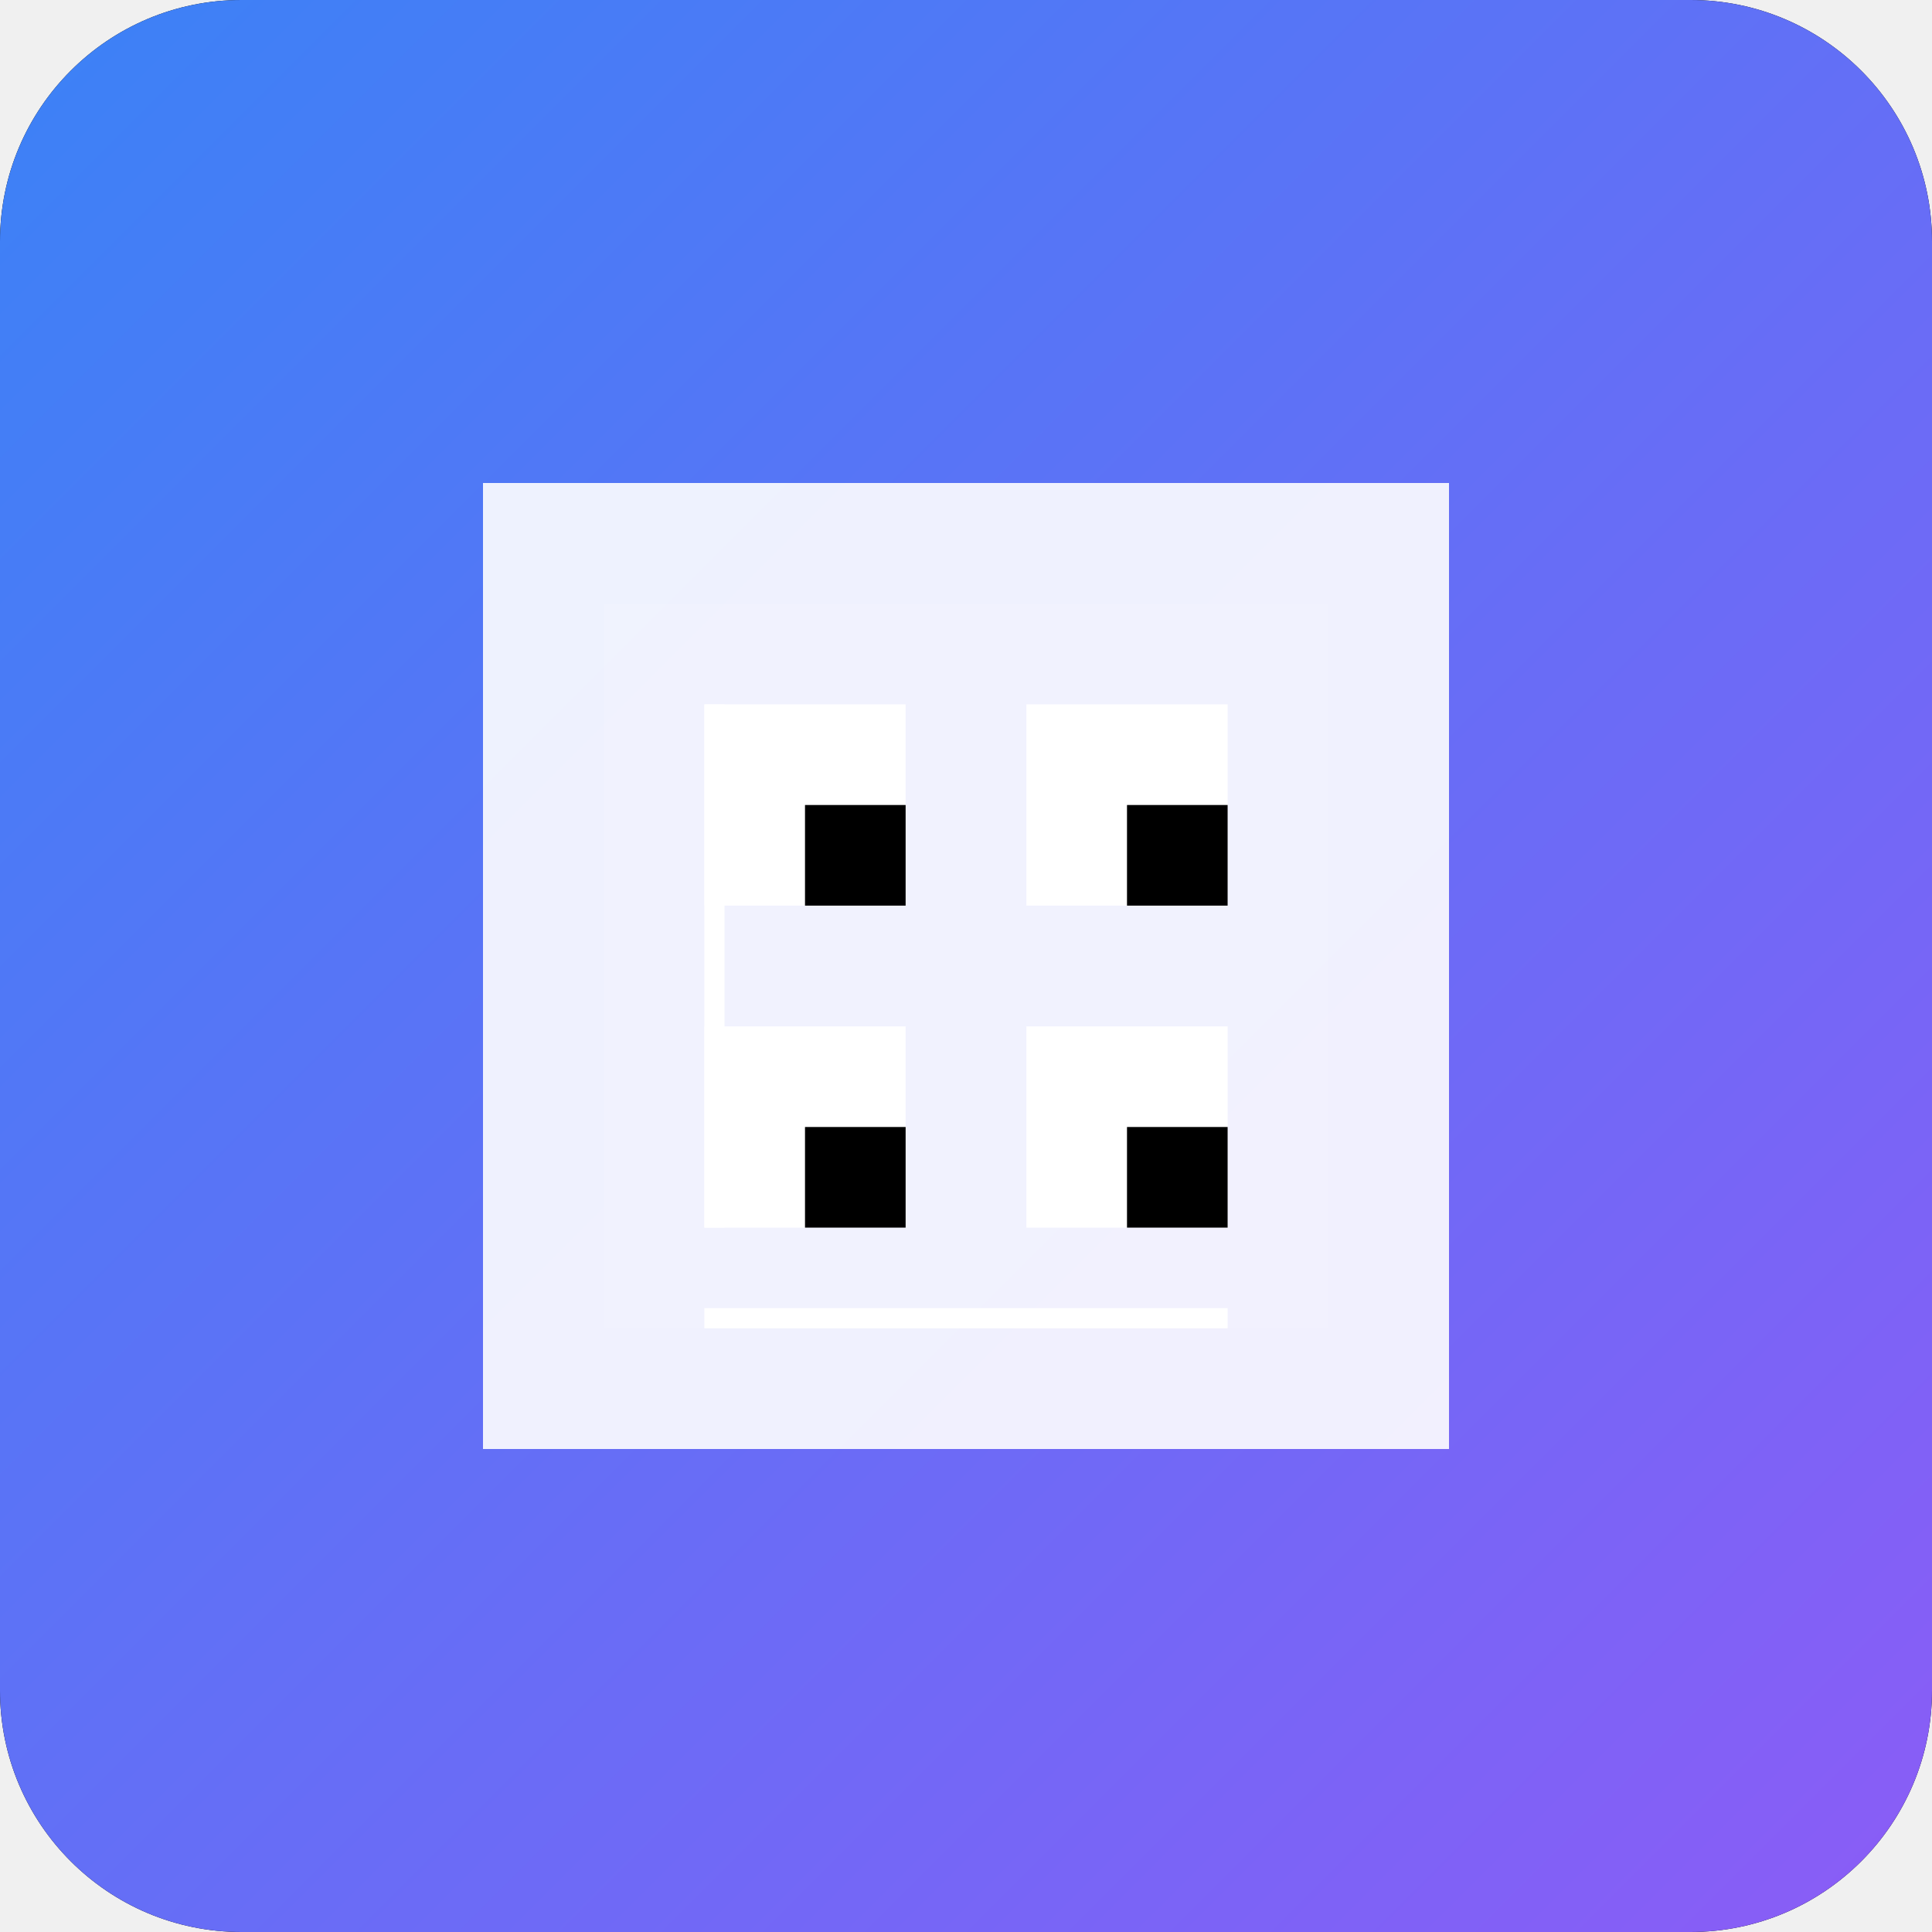
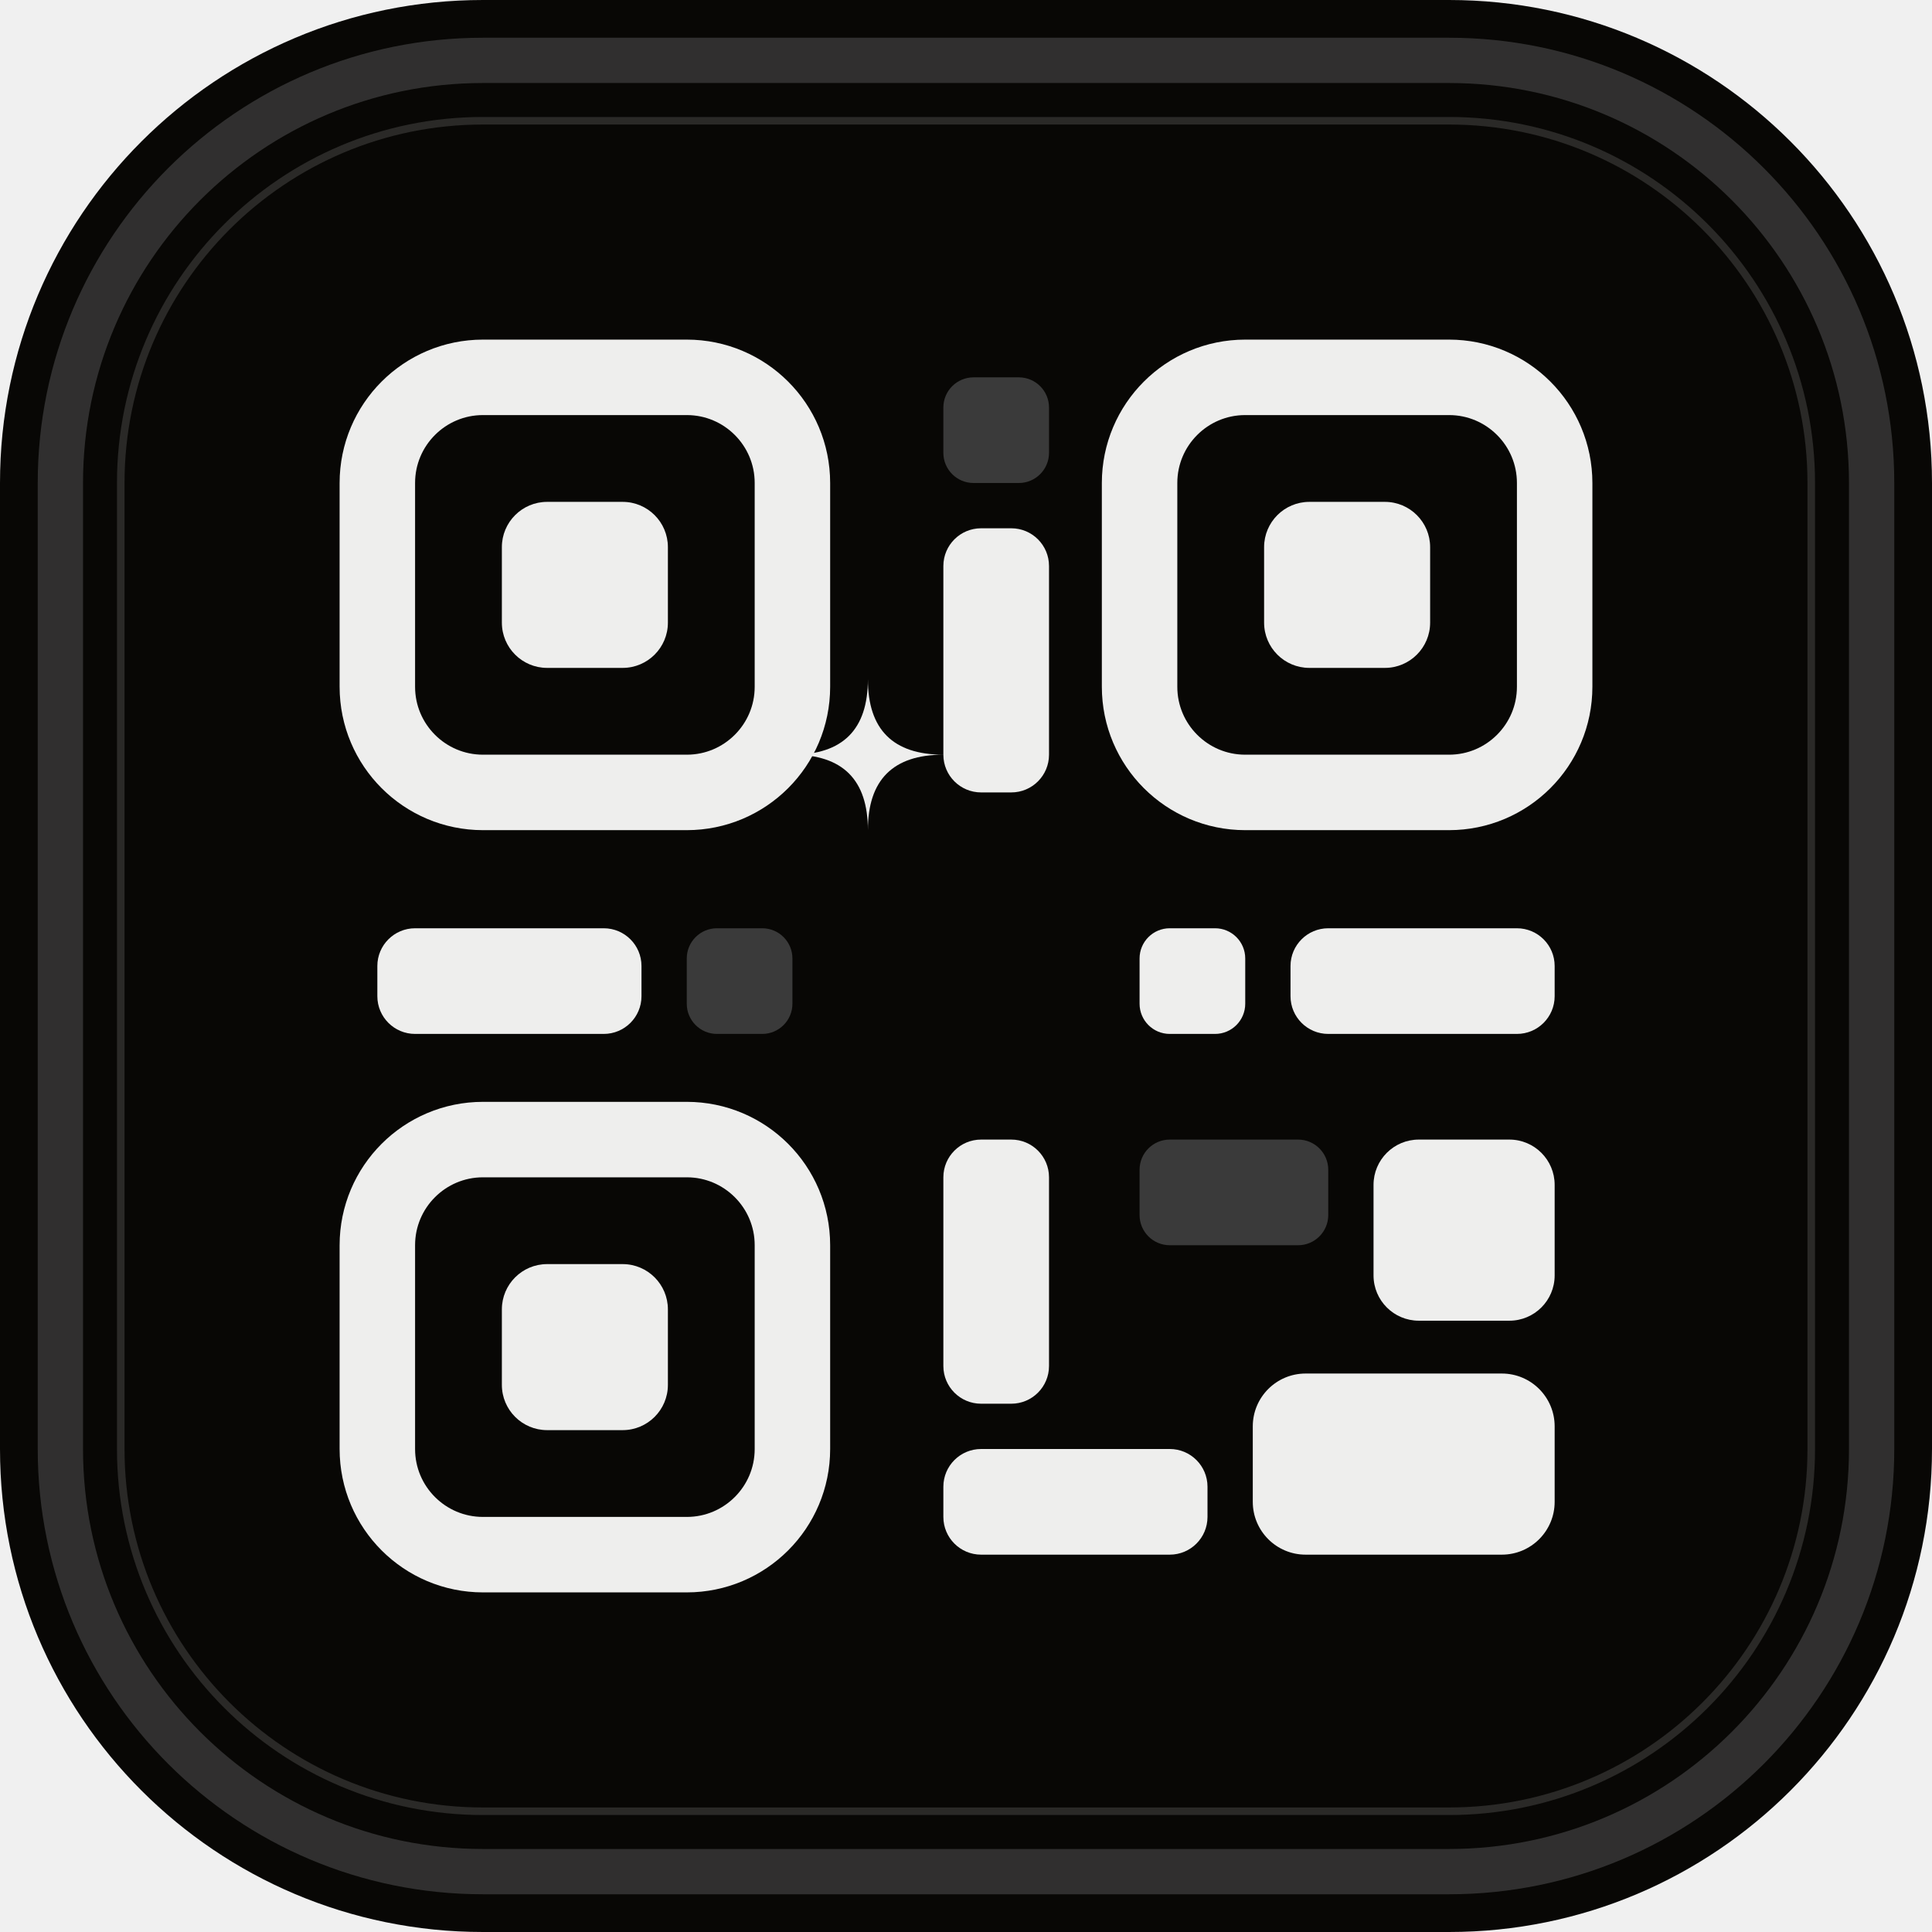
- <svg xmlns="http://www.w3.org/2000/svg" width="192" height="192" viewBox="0 0 192 192" fill="none">
-   <rect width="192" height="192" rx="24" fill="#000000" />
-   <rect width="192" height="192" rx="24" fill="url(#gradient)" />
-   <path d="M48 48H144V144H48V48Z" fill="white" opacity="0.9" />
-   <path d="M60 60H132V132H60V60Z" fill="white" opacity="0.1" />
-   <rect x="70" y="70" width="20" height="20" fill="white" />
-   <rect x="102" y="70" width="20" height="20" fill="white" />
-   <rect x="70" y="102" width="20" height="20" fill="white" />
-   <rect x="102" y="102" width="20" height="20" fill="white" />
-   <rect x="80" y="80" width="10" height="10" fill="#000000" />
-   <rect x="112" y="80" width="10" height="10" fill="#000000" />
-   <rect x="80" y="112" width="10" height="10" fill="#000000" />
-   <rect x="112" y="112" width="10" height="10" fill="#000000" />
-   <rect x="70" y="130" width="52" height="2" fill="white" />
-   <rect x="70" y="70" width="2" height="52" fill="white" />
-   <defs>
-     <linearGradient id="gradient" x1="0" y1="0" x2="192" y2="192" gradientUnits="userSpaceOnUse">
-       <stop stop-color="#3b82f6" />
-       <stop offset="1" stop-color="#8b5cf6" />
-     </linearGradient>
-   </defs>
+ <svg xmlns="http://www.w3.org/2000/svg" viewBox="0 0 512 512" width="100%" height="100%">
+   <rect width="512" height="512" rx="128" fill="#080705" />
+   <rect x="16" y="16" width="480" height="480" rx="112" fill="none" stroke="#3A3A3A" stroke-width="12" opacity="0.8" />
+   <rect x="32" y="32" width="448" height="448" rx="96" fill="none" stroke="#EEEEED" stroke-width="2" opacity="0.15" />
+   <rect x="100" y="100" width="110" height="110" rx="28" fill="none" stroke="#EEEEED" stroke-width="20" />
+   <rect x="133" y="133" width="44" height="44" rx="12" fill="#EEEEED" />
+   <rect x="302" y="100" width="110" height="110" rx="28" fill="none" stroke="#EEEEED" stroke-width="20" />
+   <rect x="335" y="133" width="44" height="44" rx="12" fill="#EEEEED" />
+   <rect x="100" y="302" width="110" height="110" rx="28" fill="none" stroke="#EEEEED" stroke-width="20" />
+   <rect x="133" y="335" width="44" height="44" rx="12" fill="#EEEEED" />
+   <rect x="250" y="100" width="28" height="28" rx="8" fill="#3A3A3A" />
+   <rect x="250" y="140" width="28" height="70" rx="10" fill="#EEEEED" />
+   <rect x="100" y="246" width="70" height="28" rx="10" fill="#EEEEED" />
+   <rect x="182" y="246" width="28" height="28" rx="8" fill="#3A3A3A" />
+   <rect x="302" y="246" width="28" height="28" rx="8" fill="#EEEEED" />
+   <rect x="342" y="246" width="70" height="28" rx="10" fill="#EEEEED" />
+   <rect x="250" y="302" width="28" height="70" rx="10" fill="#EEEEED" />
+   <rect x="302" y="302" width="50" height="28" rx="8" fill="#3A3A3A" />
+   <rect x="364" y="302" width="48" height="48" rx="12" fill="#EEEEED" />
+   <rect x="250" y="384" width="70" height="28" rx="10" fill="#EEEEED" />
+   <rect x="332" y="364" width="80" height="48" rx="14" fill="#EEEEED" />
+   <path d="M 230 220 Q 230 200 210 200 Q 230 200 230 180 Q 230 200 250 200 Q 230 200 230 220 Z" fill="#EEEEED" />
</svg>
